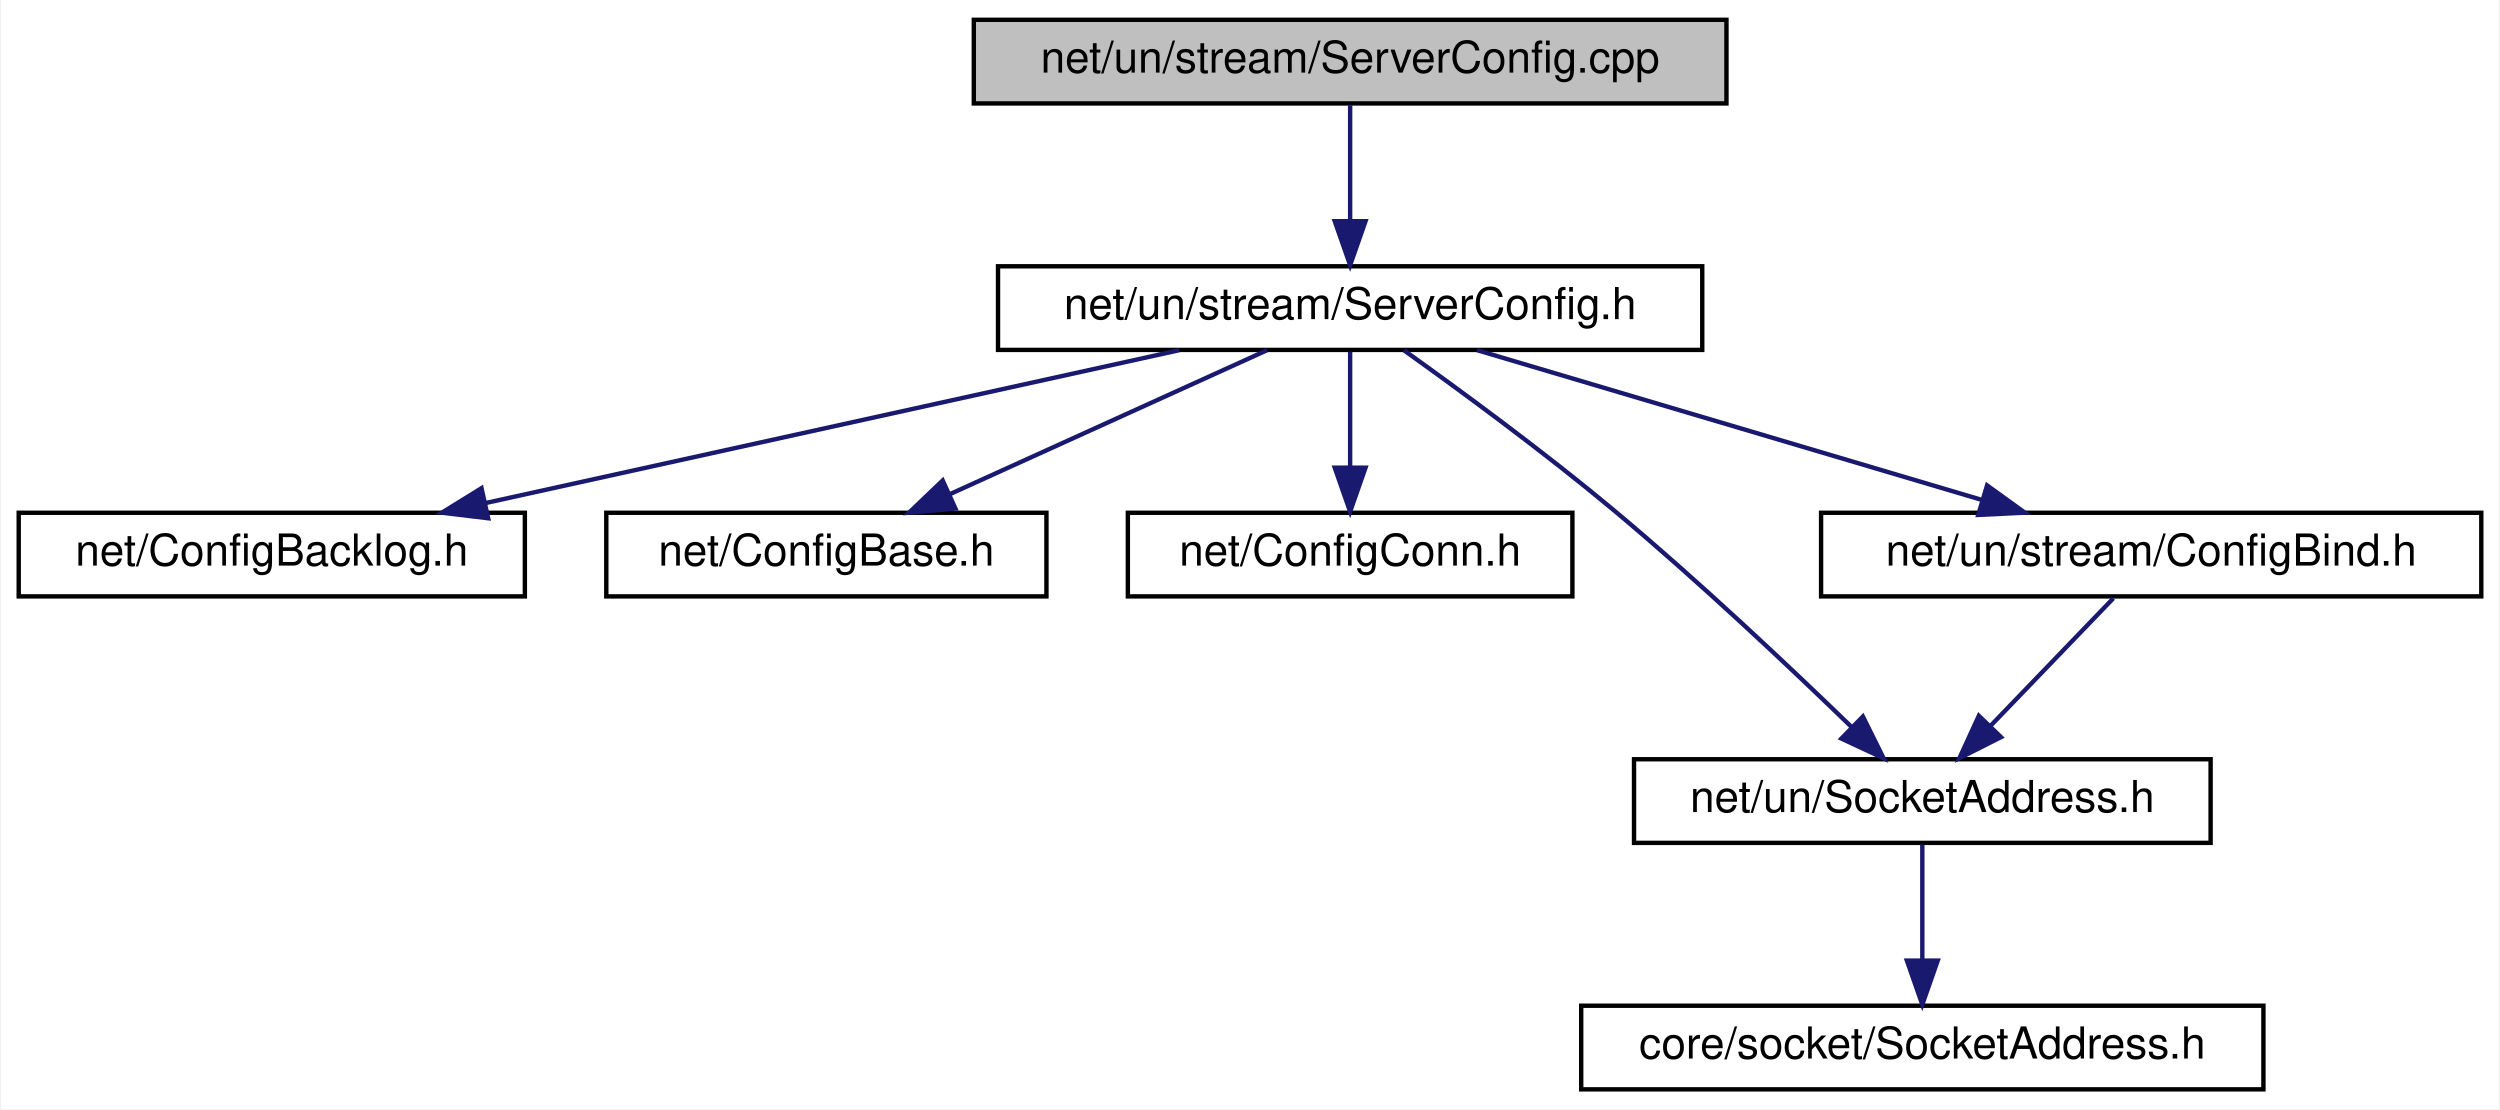
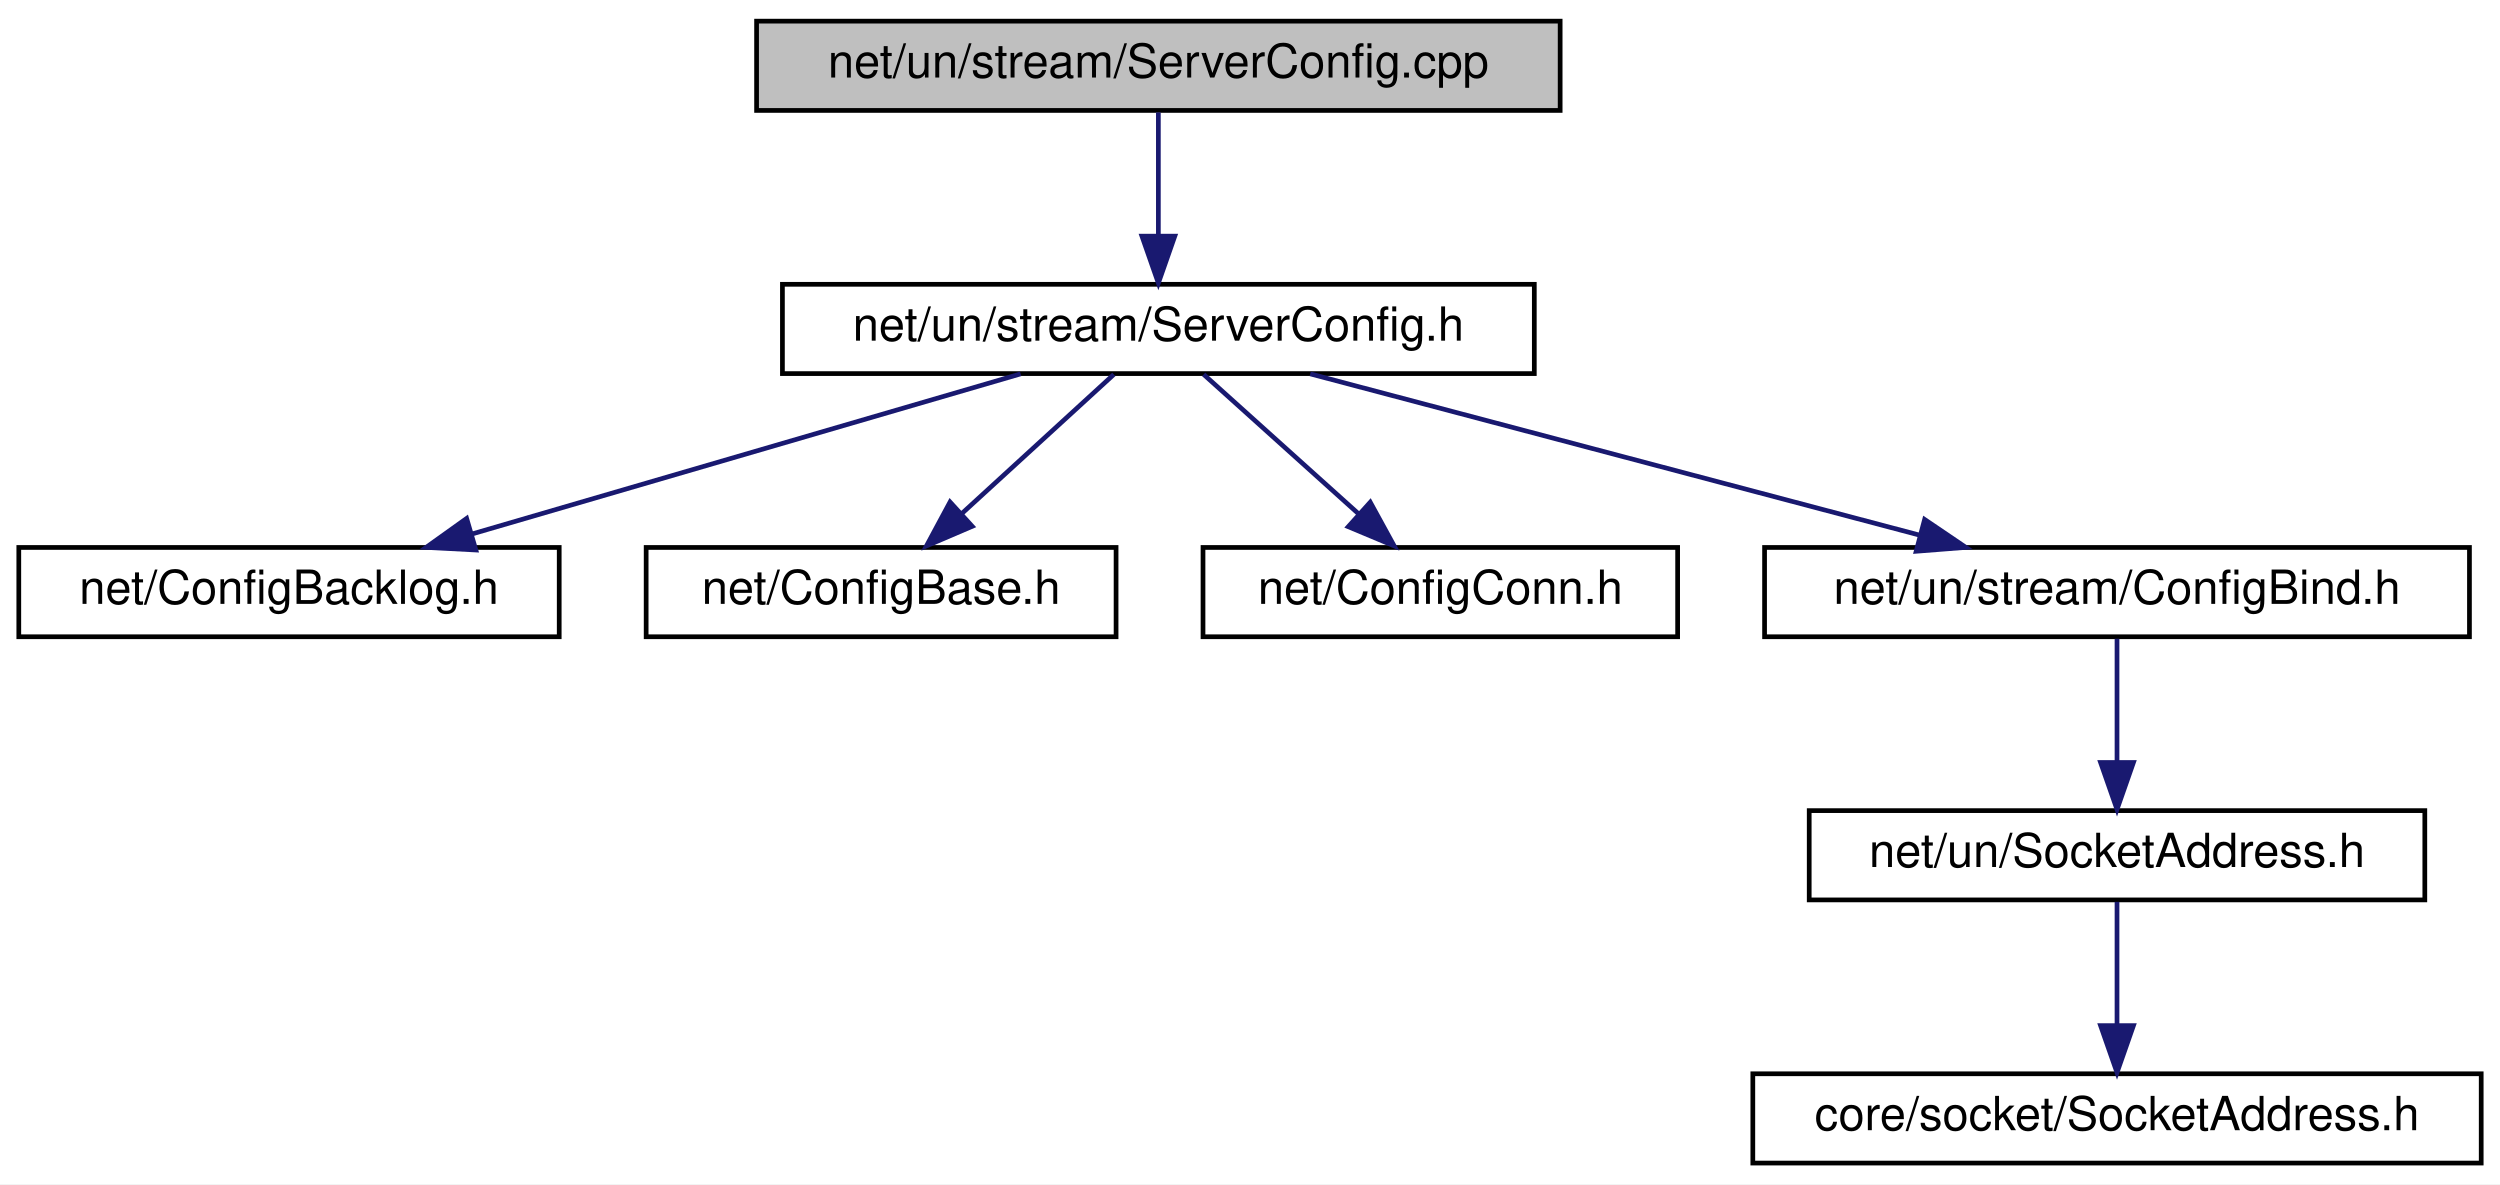
- <svg xmlns="http://www.w3.org/2000/svg" xmlns:xlink="http://www.w3.org/1999/xlink" width="568pt" height="252pt" viewBox="0.00 0.00 567.50 252.00">
+ <svg xmlns="http://www.w3.org/2000/svg" xmlns:xlink="http://www.w3.org/1999/xlink" width="532pt" height="252pt" viewBox="0.00 0.00 532.00 252.00">
  <g id="graph0" class="graph" transform="scale(1 1) rotate(0) translate(4 248)">
-     <polygon fill="white" stroke="transparent" points="-4,4 -4,-248 563.5,-248 563.5,4 -4,4" />
+     <polygon fill="white" stroke="transparent" points="-4,4 -4,-248 528,-248 528,4 -4,4" />
    <g id="node1" class="node">
      <g id="a_node1">
        <a xlink:title=" ">
-           <polygon fill="#bfbfbf" stroke="black" points="217,-224.5 217,-243.5 388,-243.5 388,-224.5 217,-224.5" />
-           <text text-anchor="middle" x="302.5" y="-231.5" font-family="Helvetica,sans-Serif" font-size="10.00">net/un/stream/ServerConfig.cpp</text>
+           <polygon fill="#bfbfbf" stroke="black" points="157,-224.5 157,-243.5 328,-243.5 328,-224.5 157,-224.5" />
+           <text text-anchor="middle" x="242.5" y="-231.5" font-family="Helvetica,sans-Serif" font-size="10.00">net/un/stream/ServerConfig.cpp</text>
        </a>
      </g>
    </g>
    <g id="node2" class="node">
      <g id="a_node2">
        <a xlink:href="un_2stream_2_server_config_8h.html" target="_top" xlink:title=" ">
-           <polygon fill="white" stroke="black" points="222.5,-168.5 222.5,-187.5 382.5,-187.5 382.5,-168.5 222.5,-168.5" />
-           <text text-anchor="middle" x="302.5" y="-175.5" font-family="Helvetica,sans-Serif" font-size="10.00">net/un/stream/ServerConfig.h</text>
+           <polygon fill="white" stroke="black" points="162.5,-168.5 162.5,-187.5 322.5,-187.5 322.5,-168.5 162.5,-168.5" />
+           <text text-anchor="middle" x="242.5" y="-175.5" font-family="Helvetica,sans-Serif" font-size="10.00">net/un/stream/ServerConfig.h</text>
        </a>
      </g>
    </g>
    <g id="edge1" class="edge">
-       <path fill="none" stroke="midnightblue" d="M302.5,-224.08C302.5,-217.01 302.5,-206.86 302.5,-197.99" />
-       <polygon fill="midnightblue" stroke="midnightblue" points="306,-197.75 302.5,-187.75 299,-197.75 306,-197.75" />
+       <path fill="none" stroke="midnightblue" d="M242.5,-224.08C242.5,-217.01 242.5,-206.86 242.5,-197.99" />
+       <polygon fill="midnightblue" stroke="midnightblue" points="246,-197.75 242.5,-187.75 239,-197.75 246,-197.75" />
    </g>
    <g id="node3" class="node">
      <g id="a_node3">
        <a xlink:href="_config_backlog_8h.html" target="_top" xlink:title=" ">
          <polygon fill="white" stroke="black" points="0,-112.5 0,-131.5 115,-131.5 115,-112.5 0,-112.5" />
          <text text-anchor="middle" x="57.5" y="-119.5" font-family="Helvetica,sans-Serif" font-size="10.00">net/ConfigBacklog.h</text>
        </a>
      </g>
    </g>
    <g id="edge2" class="edge">
-       <path fill="none" stroke="midnightblue" d="M263.68,-168.44C220.94,-159.02 152.17,-143.87 105.93,-133.68" />
-       <polygon fill="midnightblue" stroke="midnightblue" points="106.66,-130.25 96.14,-131.52 105.15,-137.09 106.66,-130.25" />
+       <path fill="none" stroke="midnightblue" d="M213.19,-168.44C181.66,-159.24 131.37,-144.56 96.51,-134.39" />
+       <polygon fill="midnightblue" stroke="midnightblue" points="97.26,-130.96 86.68,-131.52 95.3,-137.68 97.26,-130.96" />
    </g>
    <g id="node4" class="node">
      <g id="a_node4">
        <a xlink:href="_config_base_8h.html" target="_top" xlink:title=" ">
          <polygon fill="white" stroke="black" points="133.5,-112.5 133.5,-131.5 233.5,-131.5 233.5,-112.5 133.5,-112.5" />
          <text text-anchor="middle" x="183.5" y="-119.5" font-family="Helvetica,sans-Serif" font-size="10.00">net/ConfigBase.h</text>
        </a>
      </g>
    </g>
    <g id="edge3" class="edge">
-       <path fill="none" stroke="midnightblue" d="M283.64,-168.44C264.23,-159.64 233.77,-145.81 211.54,-135.72" />
-       <polygon fill="midnightblue" stroke="midnightblue" points="212.82,-132.46 202.27,-131.52 209.93,-138.84 212.82,-132.46" />
+       <path fill="none" stroke="midnightblue" d="M233.02,-168.32C224.3,-160.34 211.16,-148.31 200.6,-138.65" />
+       <polygon fill="midnightblue" stroke="midnightblue" points="202.89,-136 193.15,-131.83 198.17,-141.17 202.89,-136" />
    </g>
    <g id="node5" class="node">
      <g id="a_node5">
        <a xlink:href="_config_conn_8h.html" target="_top" xlink:title=" ">
          <polygon fill="white" stroke="black" points="252,-112.5 252,-131.5 353,-131.5 353,-112.5 252,-112.5" />
          <text text-anchor="middle" x="302.5" y="-119.5" font-family="Helvetica,sans-Serif" font-size="10.00">net/ConfigConn.h</text>
        </a>
      </g>
    </g>
    <g id="edge4" class="edge">
-       <path fill="none" stroke="midnightblue" d="M302.5,-168.08C302.5,-161.01 302.5,-150.86 302.5,-141.99" />
-       <polygon fill="midnightblue" stroke="midnightblue" points="306,-141.75 302.5,-131.75 299,-141.75 306,-141.75" />
+       <path fill="none" stroke="midnightblue" d="M252.14,-168.32C261.01,-160.34 274.37,-148.31 285.11,-138.65" />
+       <polygon fill="midnightblue" stroke="midnightblue" points="287.59,-141.13 292.68,-131.83 282.91,-135.92 287.59,-141.13" />
    </g>
    <g id="node6" class="node">
      <g id="a_node6">
-         <a xlink:href="net_2un_2_socket_address_8h.html" target="_top" xlink:title=" ">
-           <polygon fill="white" stroke="black" points="367,-56.5 367,-75.5 498,-75.5 498,-56.5 367,-56.5" />
-           <text text-anchor="middle" x="432.5" y="-63.5" font-family="Helvetica,sans-Serif" font-size="10.00">net/un/SocketAddress.h</text>
+         <a xlink:href="un_2stream_2_config_bind_8h.html" target="_top" xlink:title=" ">
+           <polygon fill="white" stroke="black" points="371.5,-112.5 371.5,-131.5 521.5,-131.5 521.5,-112.5 371.5,-112.5" />
+           <text text-anchor="middle" x="446.5" y="-119.5" font-family="Helvetica,sans-Serif" font-size="10.00">net/un/stream/ConfigBind.h</text>
        </a>
      </g>
    </g>
    <g id="edge5" class="edge">
-       <path fill="none" stroke="midnightblue" d="M314.74,-168.4C327.07,-159.6 346.51,-145.36 362.5,-132 381.65,-116 402.47,-96.35 416.38,-82.87" />
-       <polygon fill="midnightblue" stroke="midnightblue" points="419,-85.21 423.71,-75.72 414.11,-80.2 419,-85.21" />
+       <path fill="none" stroke="midnightblue" d="M274.82,-168.44C309.89,-159.16 366,-144.31 404.46,-134.13" />
+       <polygon fill="midnightblue" stroke="midnightblue" points="405.56,-137.46 414.33,-131.52 403.76,-130.69 405.56,-137.46" />
+     </g>
+     <g id="node7" class="node">
+       <g id="a_node7">
+         <a xlink:href="net_2un_2_socket_address_8h.html" target="_top" xlink:title=" ">
+           <polygon fill="white" stroke="black" points="381,-56.5 381,-75.5 512,-75.5 512,-56.5 381,-56.5" />
+           <text text-anchor="middle" x="446.5" y="-63.5" font-family="Helvetica,sans-Serif" font-size="10.00">net/un/SocketAddress.h</text>
+         </a>
+       </g>
+     </g>
+     <g id="edge6" class="edge">
+       <path fill="none" stroke="midnightblue" d="M446.5,-112.08C446.5,-105.01 446.5,-94.86 446.5,-85.99" />
+       <polygon fill="midnightblue" stroke="midnightblue" points="450,-85.75 446.5,-75.75 443,-85.75 450,-85.75" />
    </g>
    <g id="node8" class="node">
      <g id="a_node8">
-         <a xlink:href="un_2stream_2_config_bind_8h.html" target="_top" xlink:title=" ">
-           <polygon fill="white" stroke="black" points="409.5,-112.5 409.5,-131.5 559.5,-131.5 559.5,-112.5 409.5,-112.5" />
-           <text text-anchor="middle" x="484.5" y="-119.5" font-family="Helvetica,sans-Serif" font-size="10.00">net/un/stream/ConfigBind.h</text>
+         <a xlink:href="core_2socket_2_socket_address_8h.html" target="_top" xlink:title=" ">
+           <polygon fill="white" stroke="black" points="369,-0.5 369,-19.5 524,-19.5 524,-0.5 369,-0.5" />
+           <text text-anchor="middle" x="446.5" y="-7.5" font-family="Helvetica,sans-Serif" font-size="10.00">core/socket/SocketAddress.h</text>
        </a>
      </g>
    </g>
    <g id="edge7" class="edge">
-       <path fill="none" stroke="midnightblue" d="M331.34,-168.44C362.36,-159.24 411.83,-144.56 446.12,-134.39" />
-       <polygon fill="midnightblue" stroke="midnightblue" points="447.21,-137.72 455.8,-131.52 445.21,-131.01 447.21,-137.72" />
-     </g>
-     <g id="node7" class="node">
-       <g id="a_node7">
-         <a xlink:href="core_2socket_2_socket_address_8h.html" target="_top" xlink:title=" ">
-           <polygon fill="white" stroke="black" points="355,-0.5 355,-19.5 510,-19.5 510,-0.5 355,-0.5" />
-           <text text-anchor="middle" x="432.5" y="-7.5" font-family="Helvetica,sans-Serif" font-size="10.00">core/socket/SocketAddress.h</text>
-         </a>
-       </g>
-     </g>
-     <g id="edge6" class="edge">
-       <path fill="none" stroke="midnightblue" d="M432.5,-56.08C432.5,-49.01 432.5,-38.86 432.5,-29.99" />
-       <polygon fill="midnightblue" stroke="midnightblue" points="436,-29.75 432.5,-19.75 429,-29.75 436,-29.75" />
-     </g>
-     <g id="edge8" class="edge">
-       <path fill="none" stroke="midnightblue" d="M475.91,-112.08C468.34,-104.22 457.12,-92.57 447.99,-83.08" />
-       <polygon fill="midnightblue" stroke="midnightblue" points="450.38,-80.53 440.93,-75.75 445.34,-85.38 450.38,-80.53" />
+       <path fill="none" stroke="midnightblue" d="M446.5,-56.08C446.5,-49.01 446.5,-38.86 446.5,-29.99" />
+       <polygon fill="midnightblue" stroke="midnightblue" points="450,-29.75 446.5,-19.75 443,-29.75 450,-29.75" />
    </g>
  </g>
</svg>
